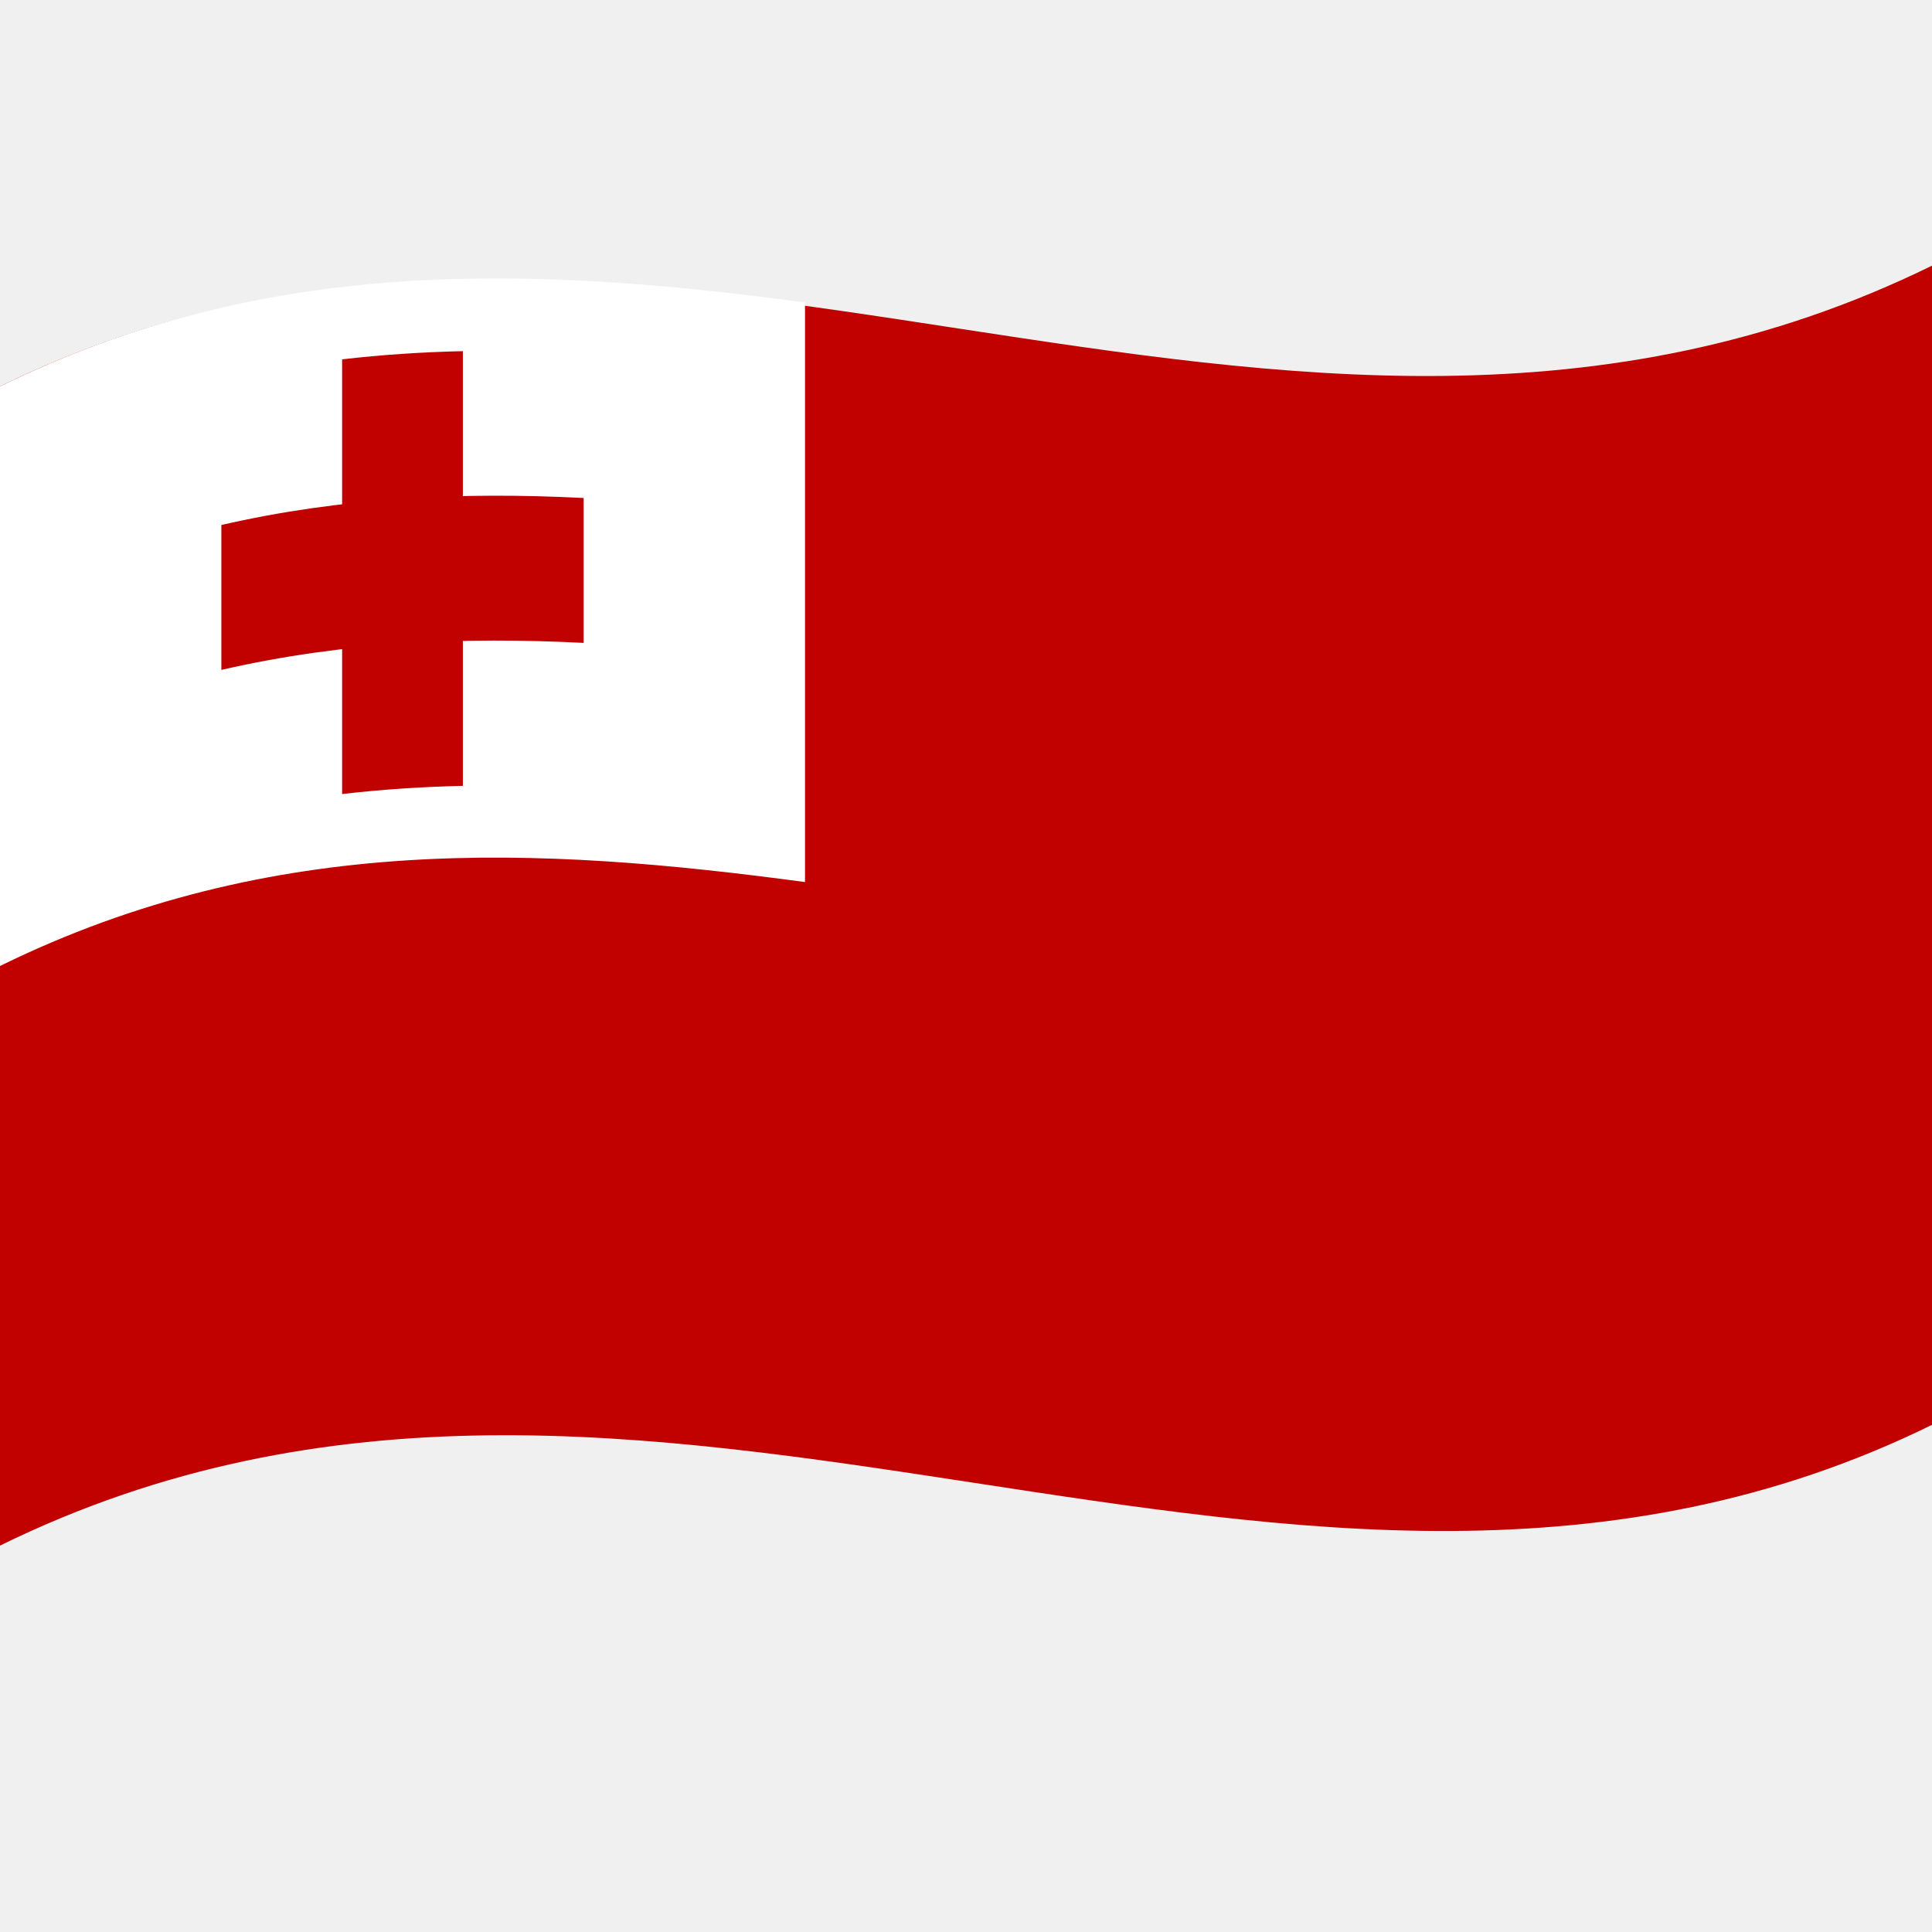
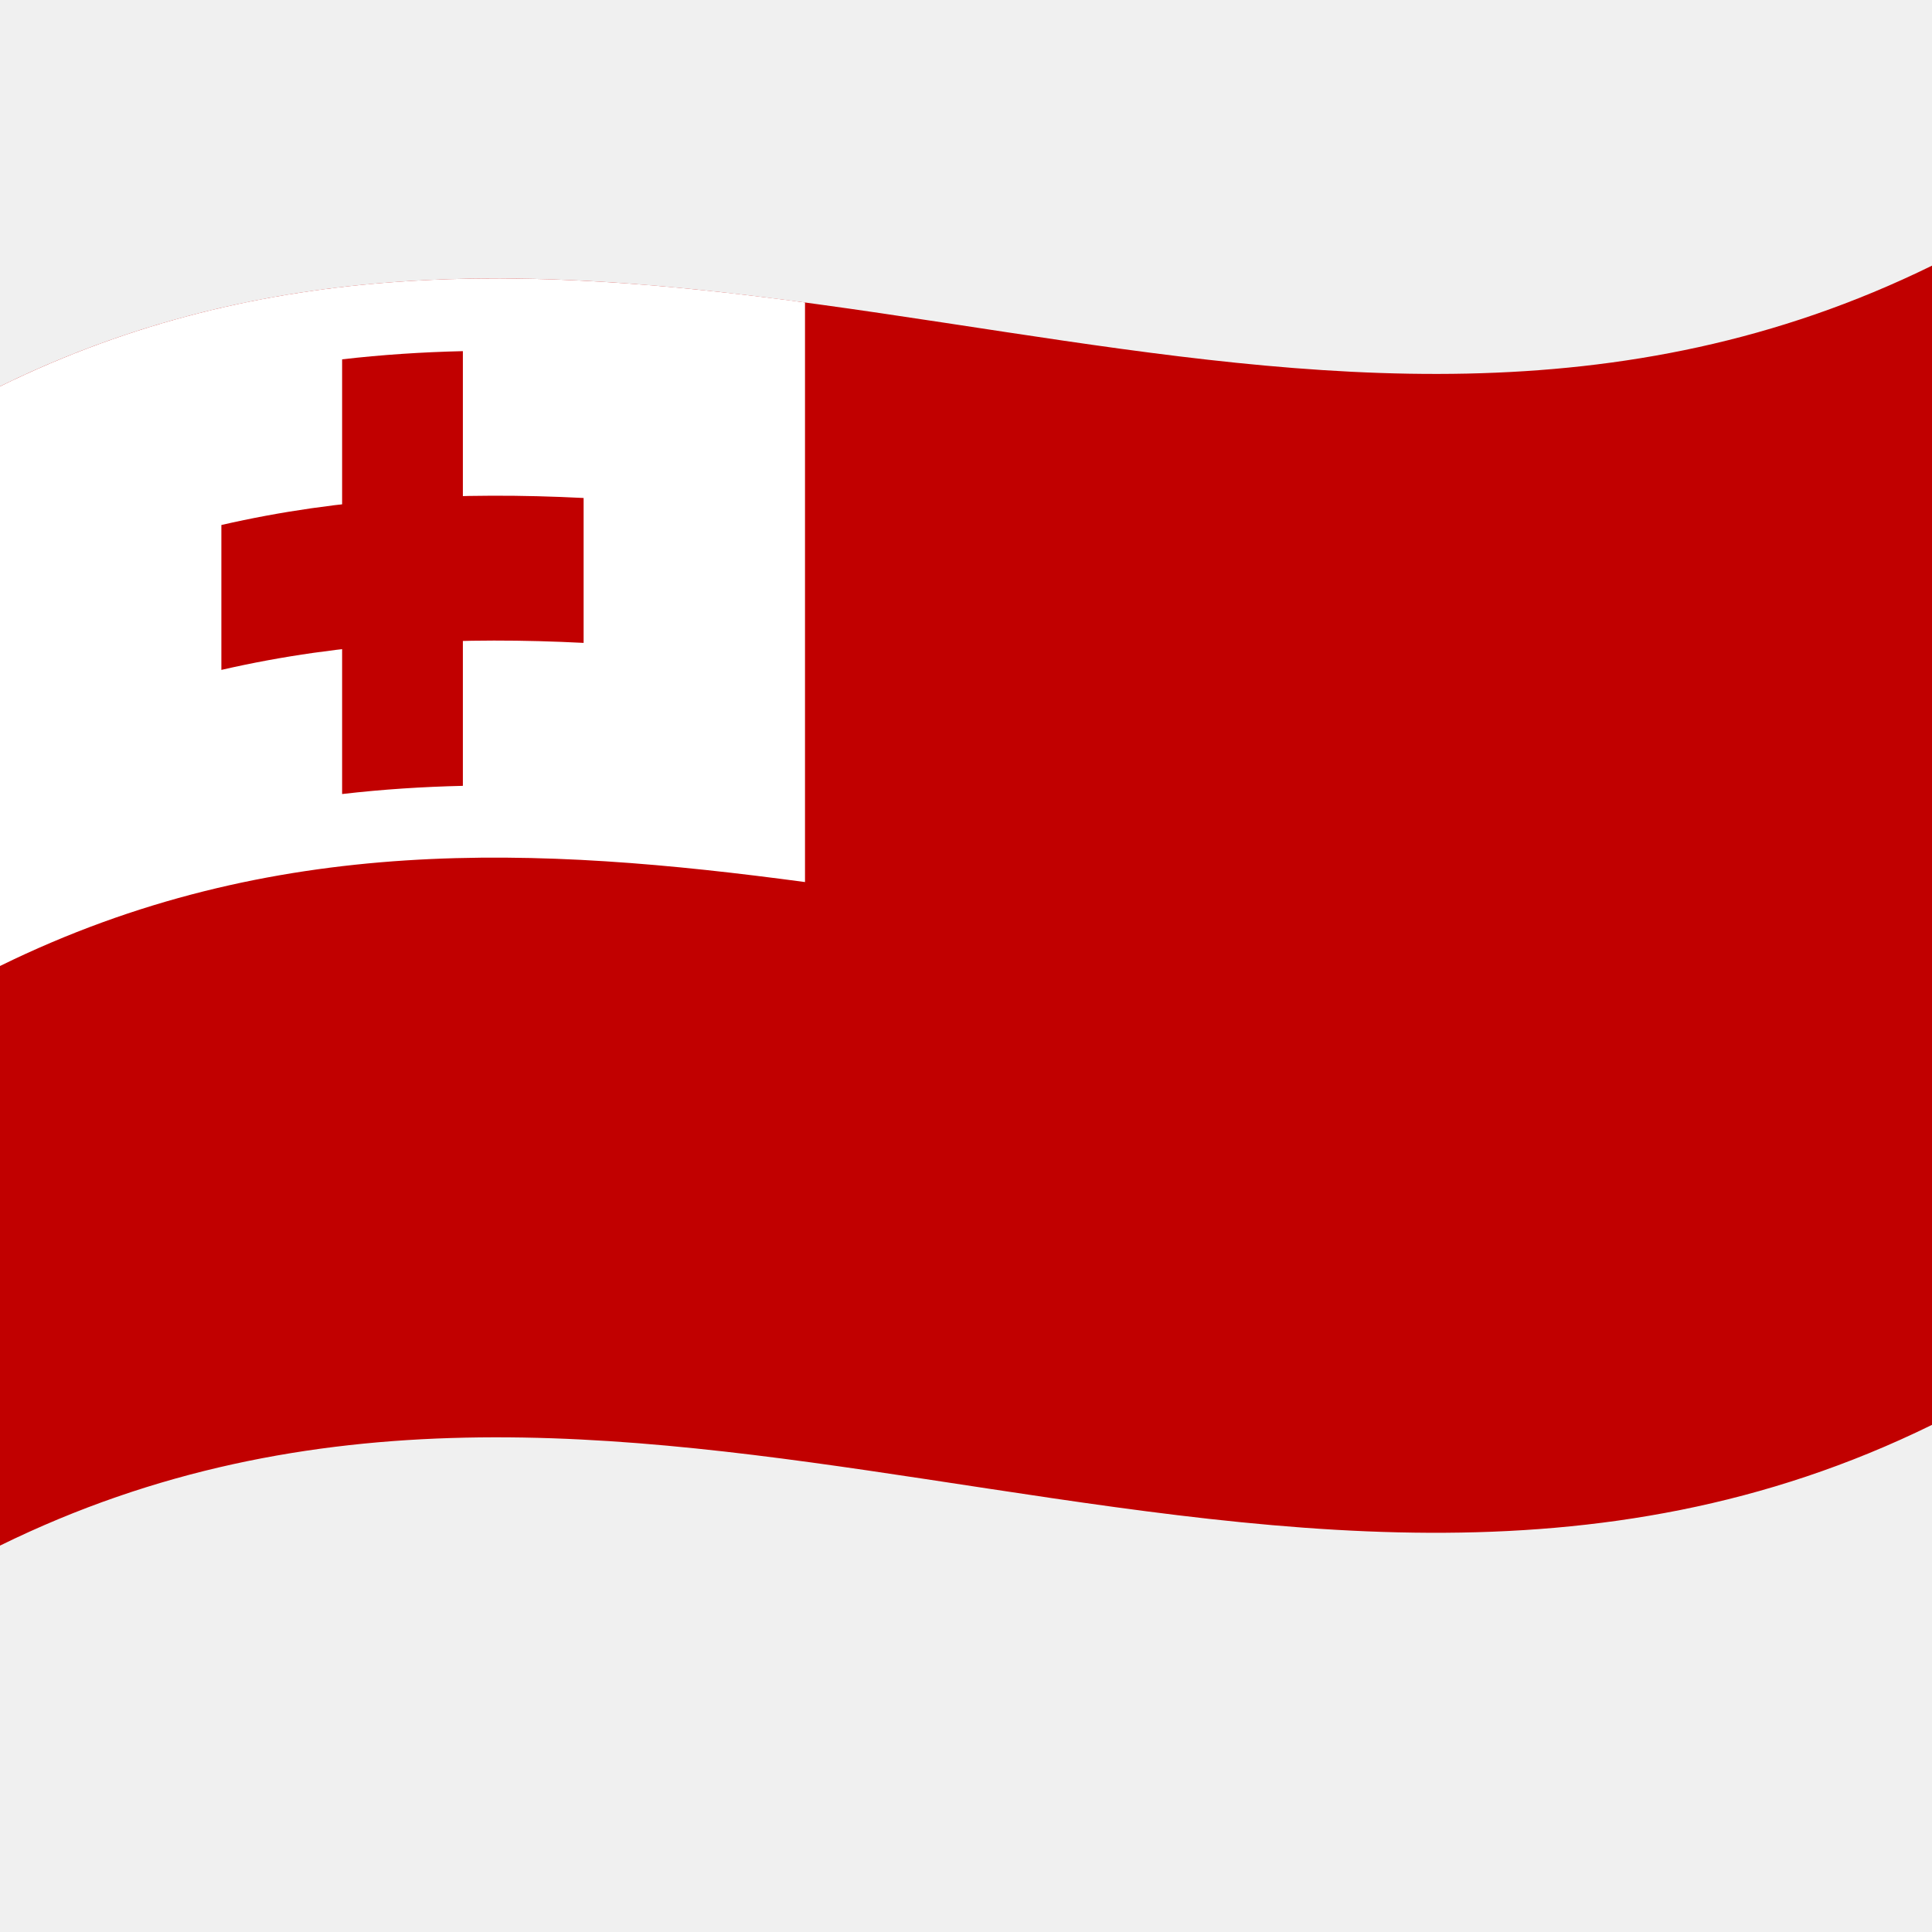
<svg xmlns="http://www.w3.org/2000/svg" viewBox="0 0 1000 1000">
  <defs />
-   <path fill="#C10000" d="M0,200 C330.97,37.52 661.21,303.8 1000,137.5 L1000,737.5 C669.03,899.98 338.79,633.7 0,800 L0,200" />
+   <path fill="#C10000" d="M0,200 C173.47,114.84 346.32,145.53 521.2,171.97 C679.07,195.84 838.71,216.67 1000,137.5 L1000,737.5 C826.53,822.66 653.68,791.97 478.8,765.53 C320.93,741.66 161.29,720.83 0,800 L0,200" />
  <path fill="#fff" d="M0,200 C137.66,132.42 274.87,137.52 416.67,156.55 L416.67,456.55 C279.49,438.14 141.29,430.64 0,500 L0,200" />
  <path fill="#C10000" d="M177.08,185.99 C197.71,183.61 218.33,182.25 239.58,181.75 L239.58,406.75 C218.96,407.23 198.34,408.53 177.08,410.99 L177.08,185.99" />
  <path fill="#C10000" d="M114.58,271.74 C176.48,257.52 238.31,254.52 302.08,257.76 L302.08,332.76 C240.21,329.61 178.33,332.1 114.58,346.74 L114.58,271.74" />
</svg>
